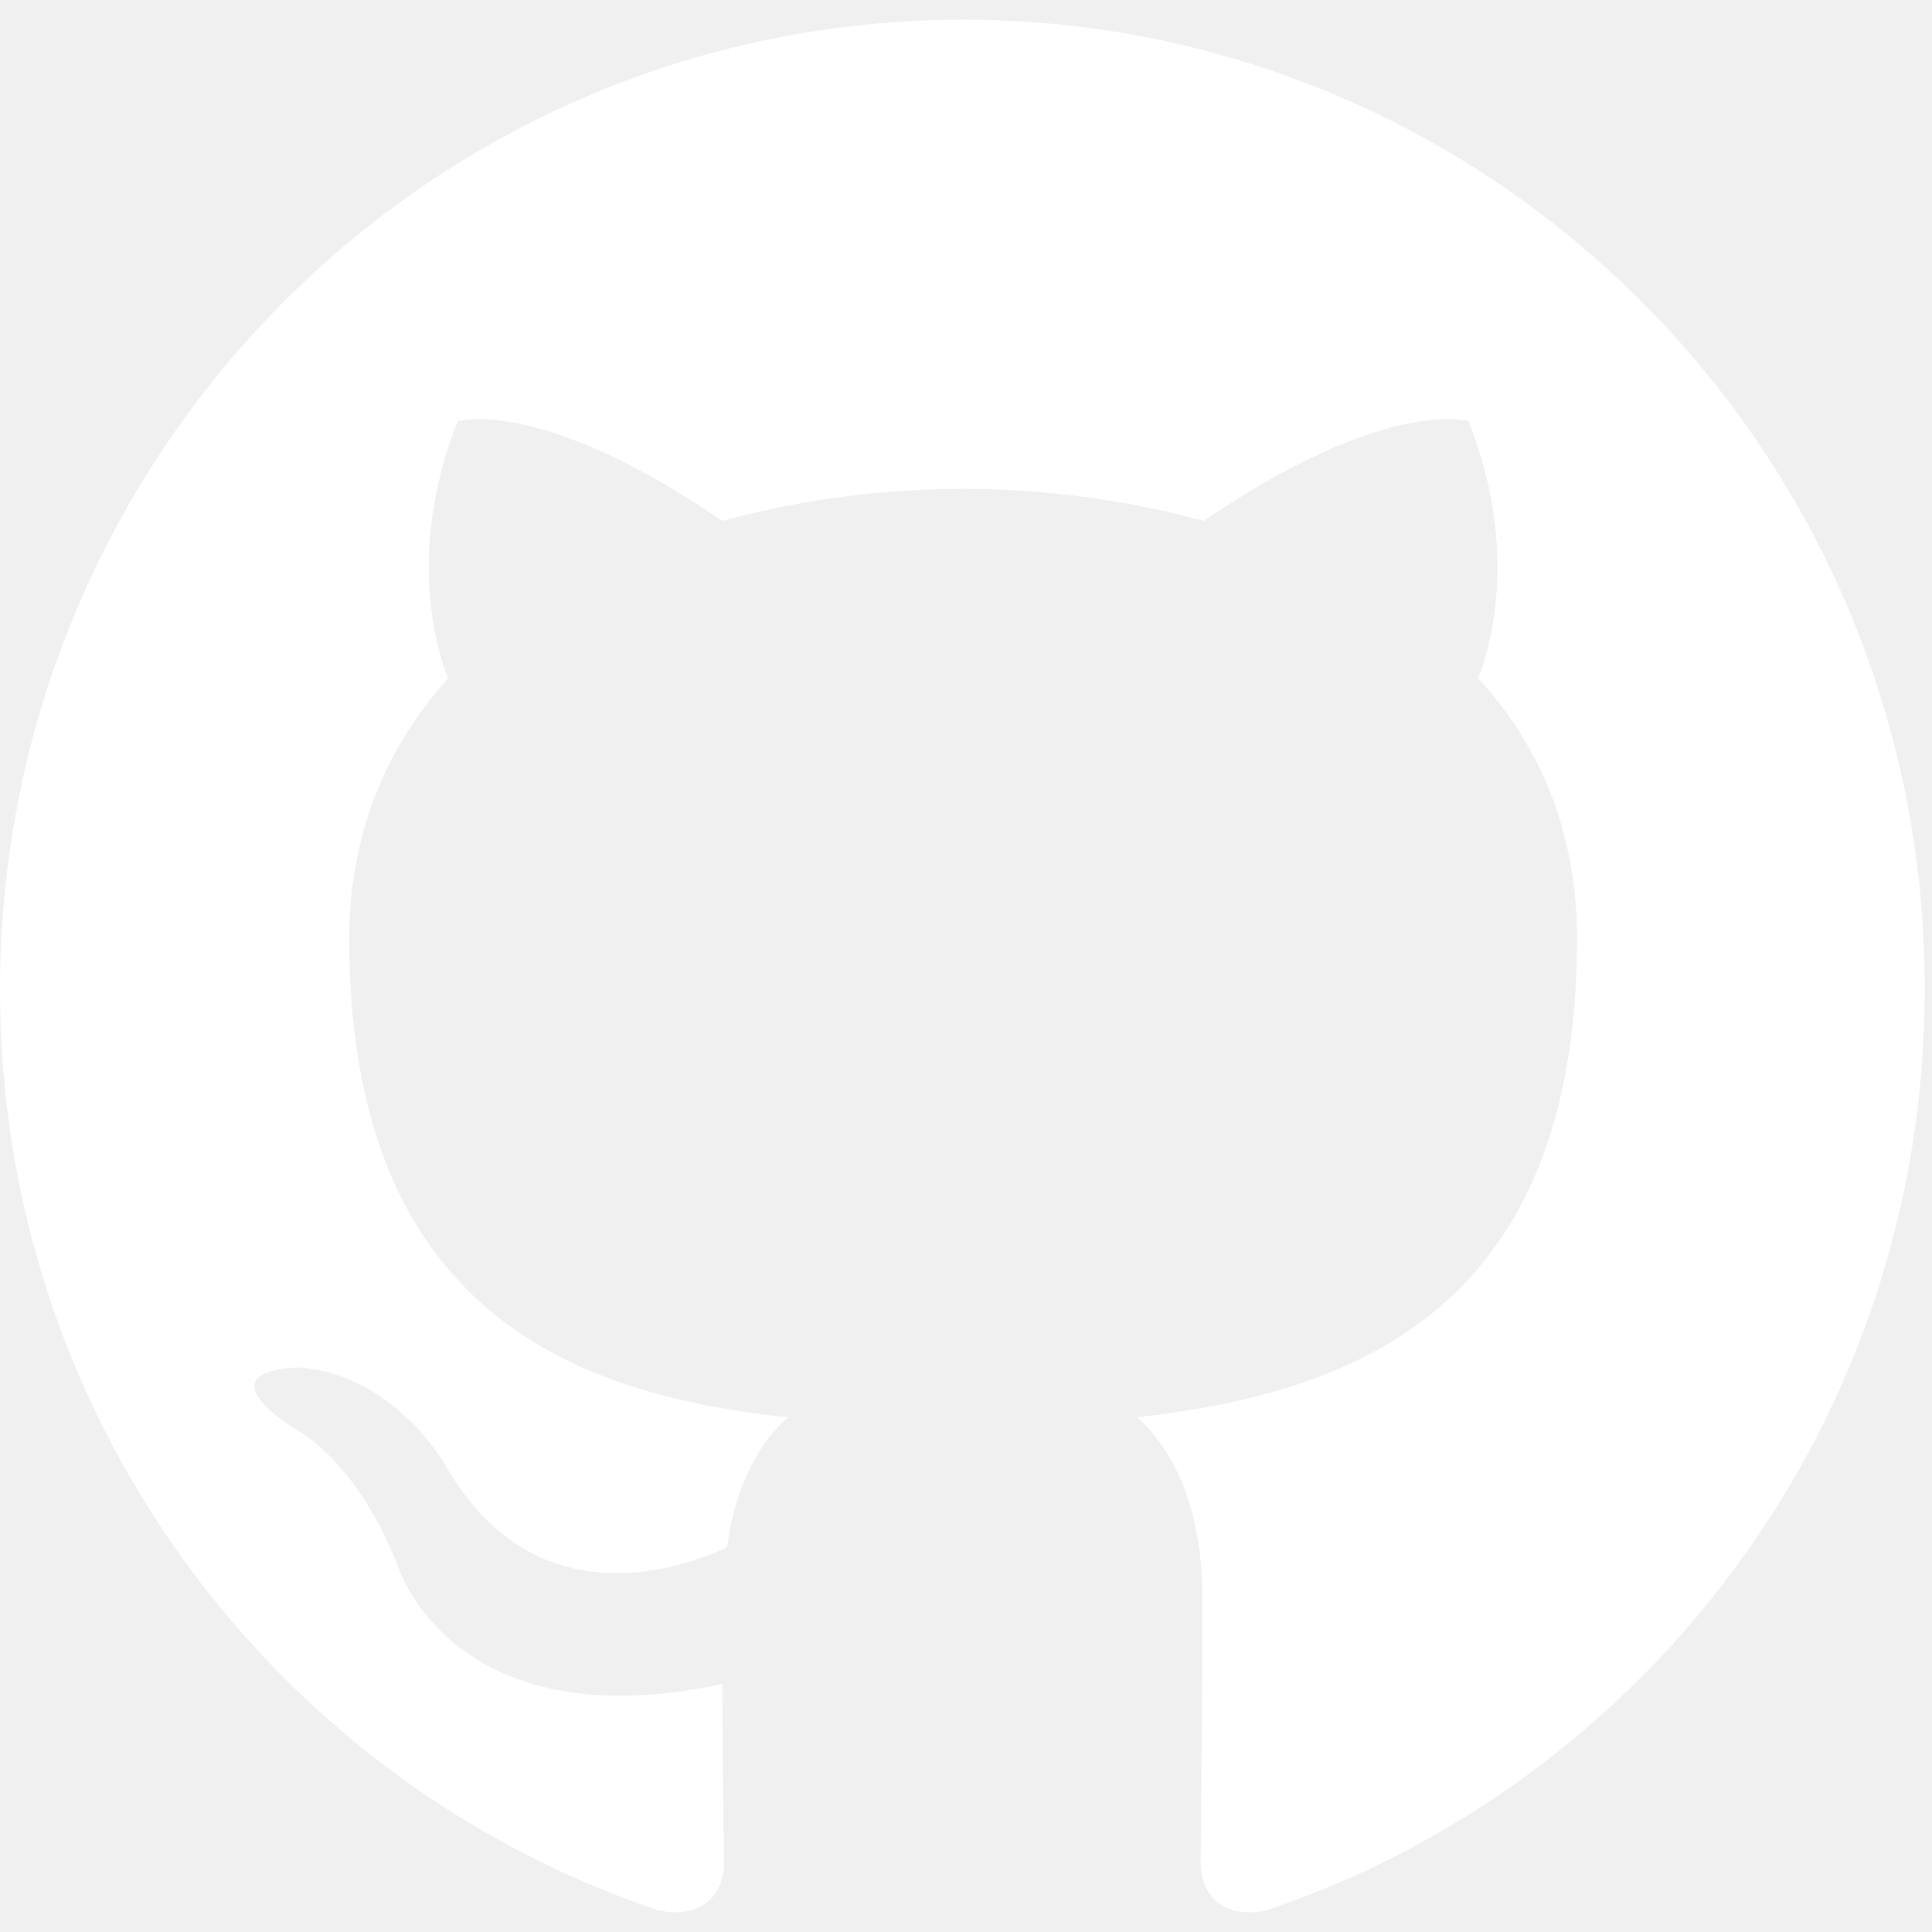
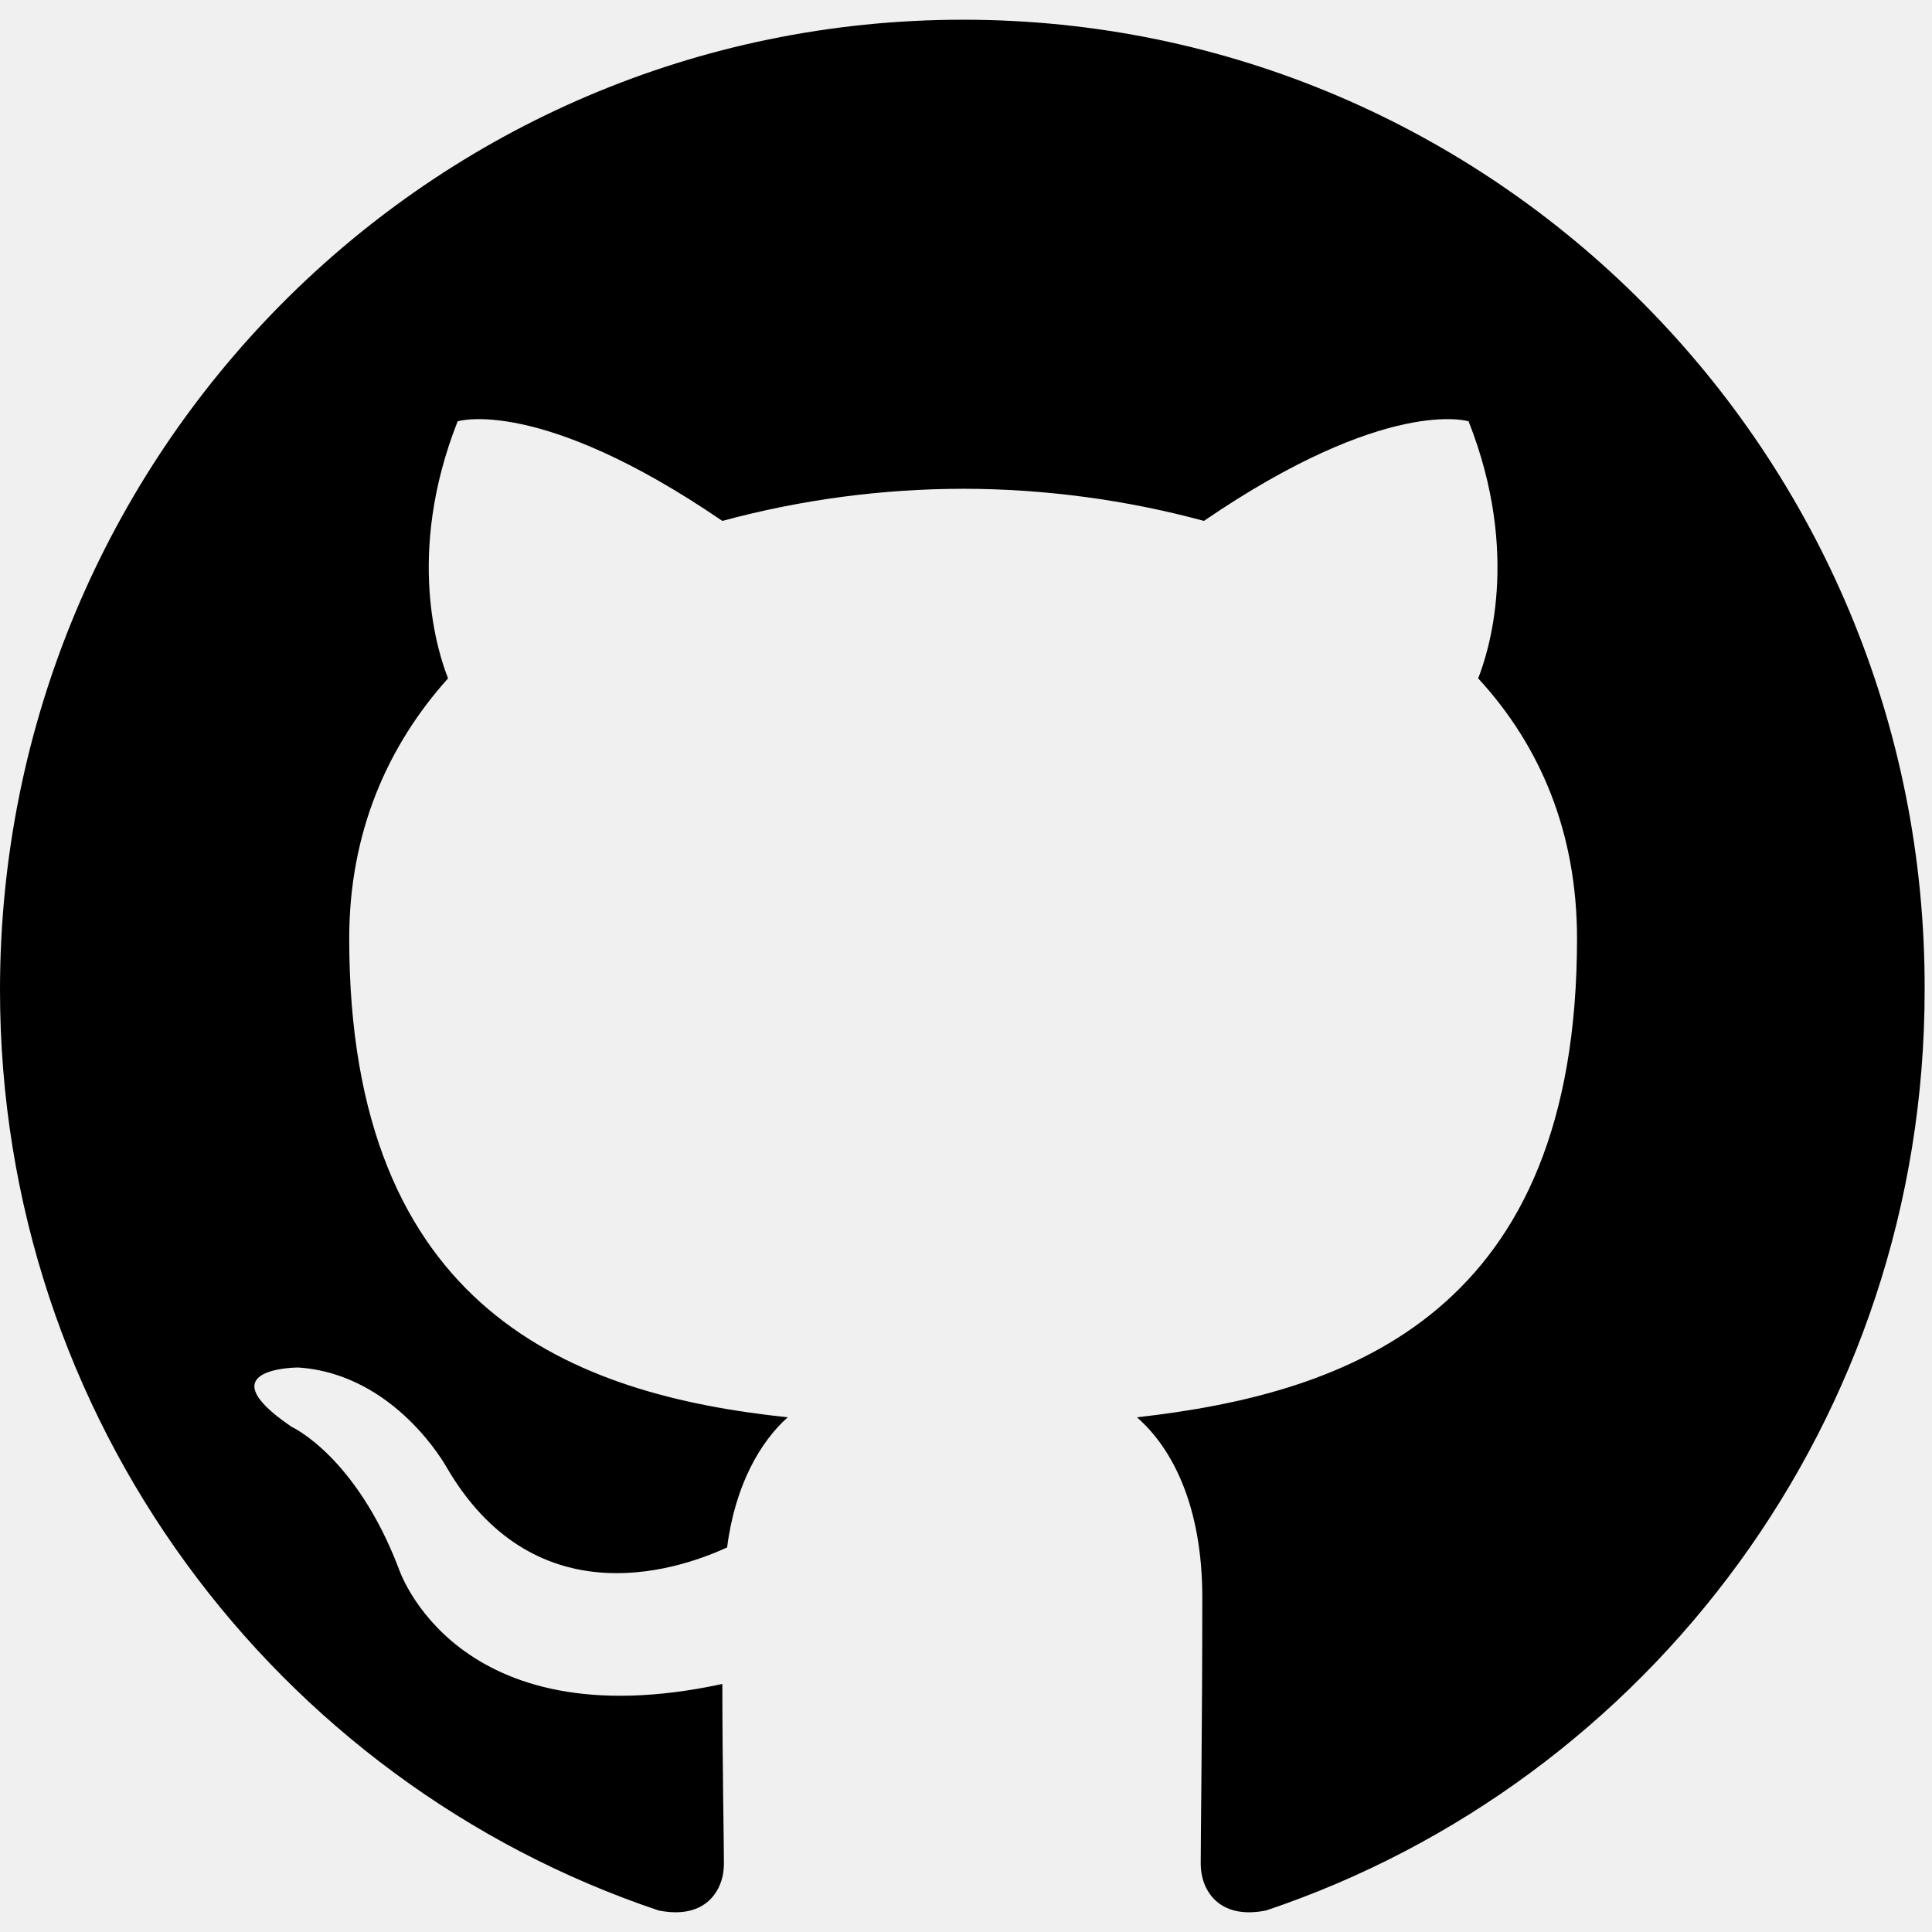
<svg xmlns="http://www.w3.org/2000/svg" viewBox="0 0 98 96" width="20" height="20">
-   <path fill-rule="evenodd" clip-rule="evenodd" d="M48.854 0C21.839 0 0 22 0 49.217c0 21.756 13.993 40.172 33.405 46.69 2.427.49 3.316-1.059 3.316-2.362 0-1.141-.08-5.052-.08-9.127-13.59 2.934-16.42-5.867-16.42-5.867-2.184-5.704-5.42-7.17-5.42-7.17-4.448-3.015.324-3.015.324-3.015 4.934.326 7.523 5.052 7.523 5.052 4.367 7.496 11.404 5.378 14.235 4.074.404-3.178 1.699-5.378 3.074-6.6-10.839-1.141-22.243-5.378-22.243-24.283 0-5.378 1.94-9.778 5.014-13.2-.485-1.222-2.184-6.275.486-13.038 0 0 4.125-1.304 13.426 5.052a46.97 46.97 0 0 1 12.214-1.63c4.125 0 8.33.571 12.213 1.63 9.302-6.356 13.427-5.052 13.427-5.052 2.67 6.763.97 11.816.485 13.038 3.155 3.422 5.015 7.822 5.015 13.2 0 18.905-11.404 23.06-22.324 24.283 1.78 1.548 3.316 4.481 3.316 9.126 0 6.6-.08 11.897-.08 13.526 0 1.304.89 2.853 3.316 2.364 19.412-6.52 33.405-24.935 33.405-46.691C97.707 22 75.788 0 48.854 0z" fill="#fff" />
+   <path fill-rule="evenodd" clip-rule="evenodd" d="M48.854 0C21.839 0 0 22 0 49.217c0 21.756 13.993 40.172 33.405 46.69 2.427.49 3.316-1.059 3.316-2.362 0-1.141-.08-5.052-.08-9.127-13.59 2.934-16.42-5.867-16.42-5.867-2.184-5.704-5.42-7.17-5.42-7.17-4.448-3.015.324-3.015.324-3.015 4.934.326 7.523 5.052 7.523 5.052 4.367 7.496 11.404 5.378 14.235 4.074.404-3.178 1.699-5.378 3.074-6.6-10.839-1.141-22.243-5.378-22.243-24.283 0-5.378 1.94-9.778 5.014-13.2-.485-1.222-2.184-6.275.486-13.038 0 0 4.125-1.304 13.426 5.052a46.97 46.97 0 0 1 12.214-1.63c4.125 0 8.33.571 12.213 1.63 9.302-6.356 13.427-5.052 13.427-5.052 2.67 6.763.97 11.816.485 13.038 3.155 3.422 5.015 7.822 5.015 13.2 0 18.905-11.404 23.06-22.324 24.283 1.78 1.548 3.316 4.481 3.316 9.126 0 6.6-.08 11.897-.08 13.526 0 1.304.89 2.853 3.316 2.364 19.412-6.52 33.405-24.935 33.405-46.691C97.707 22 75.788 0 48.854 0z" fill="currentColor" />
</svg>
